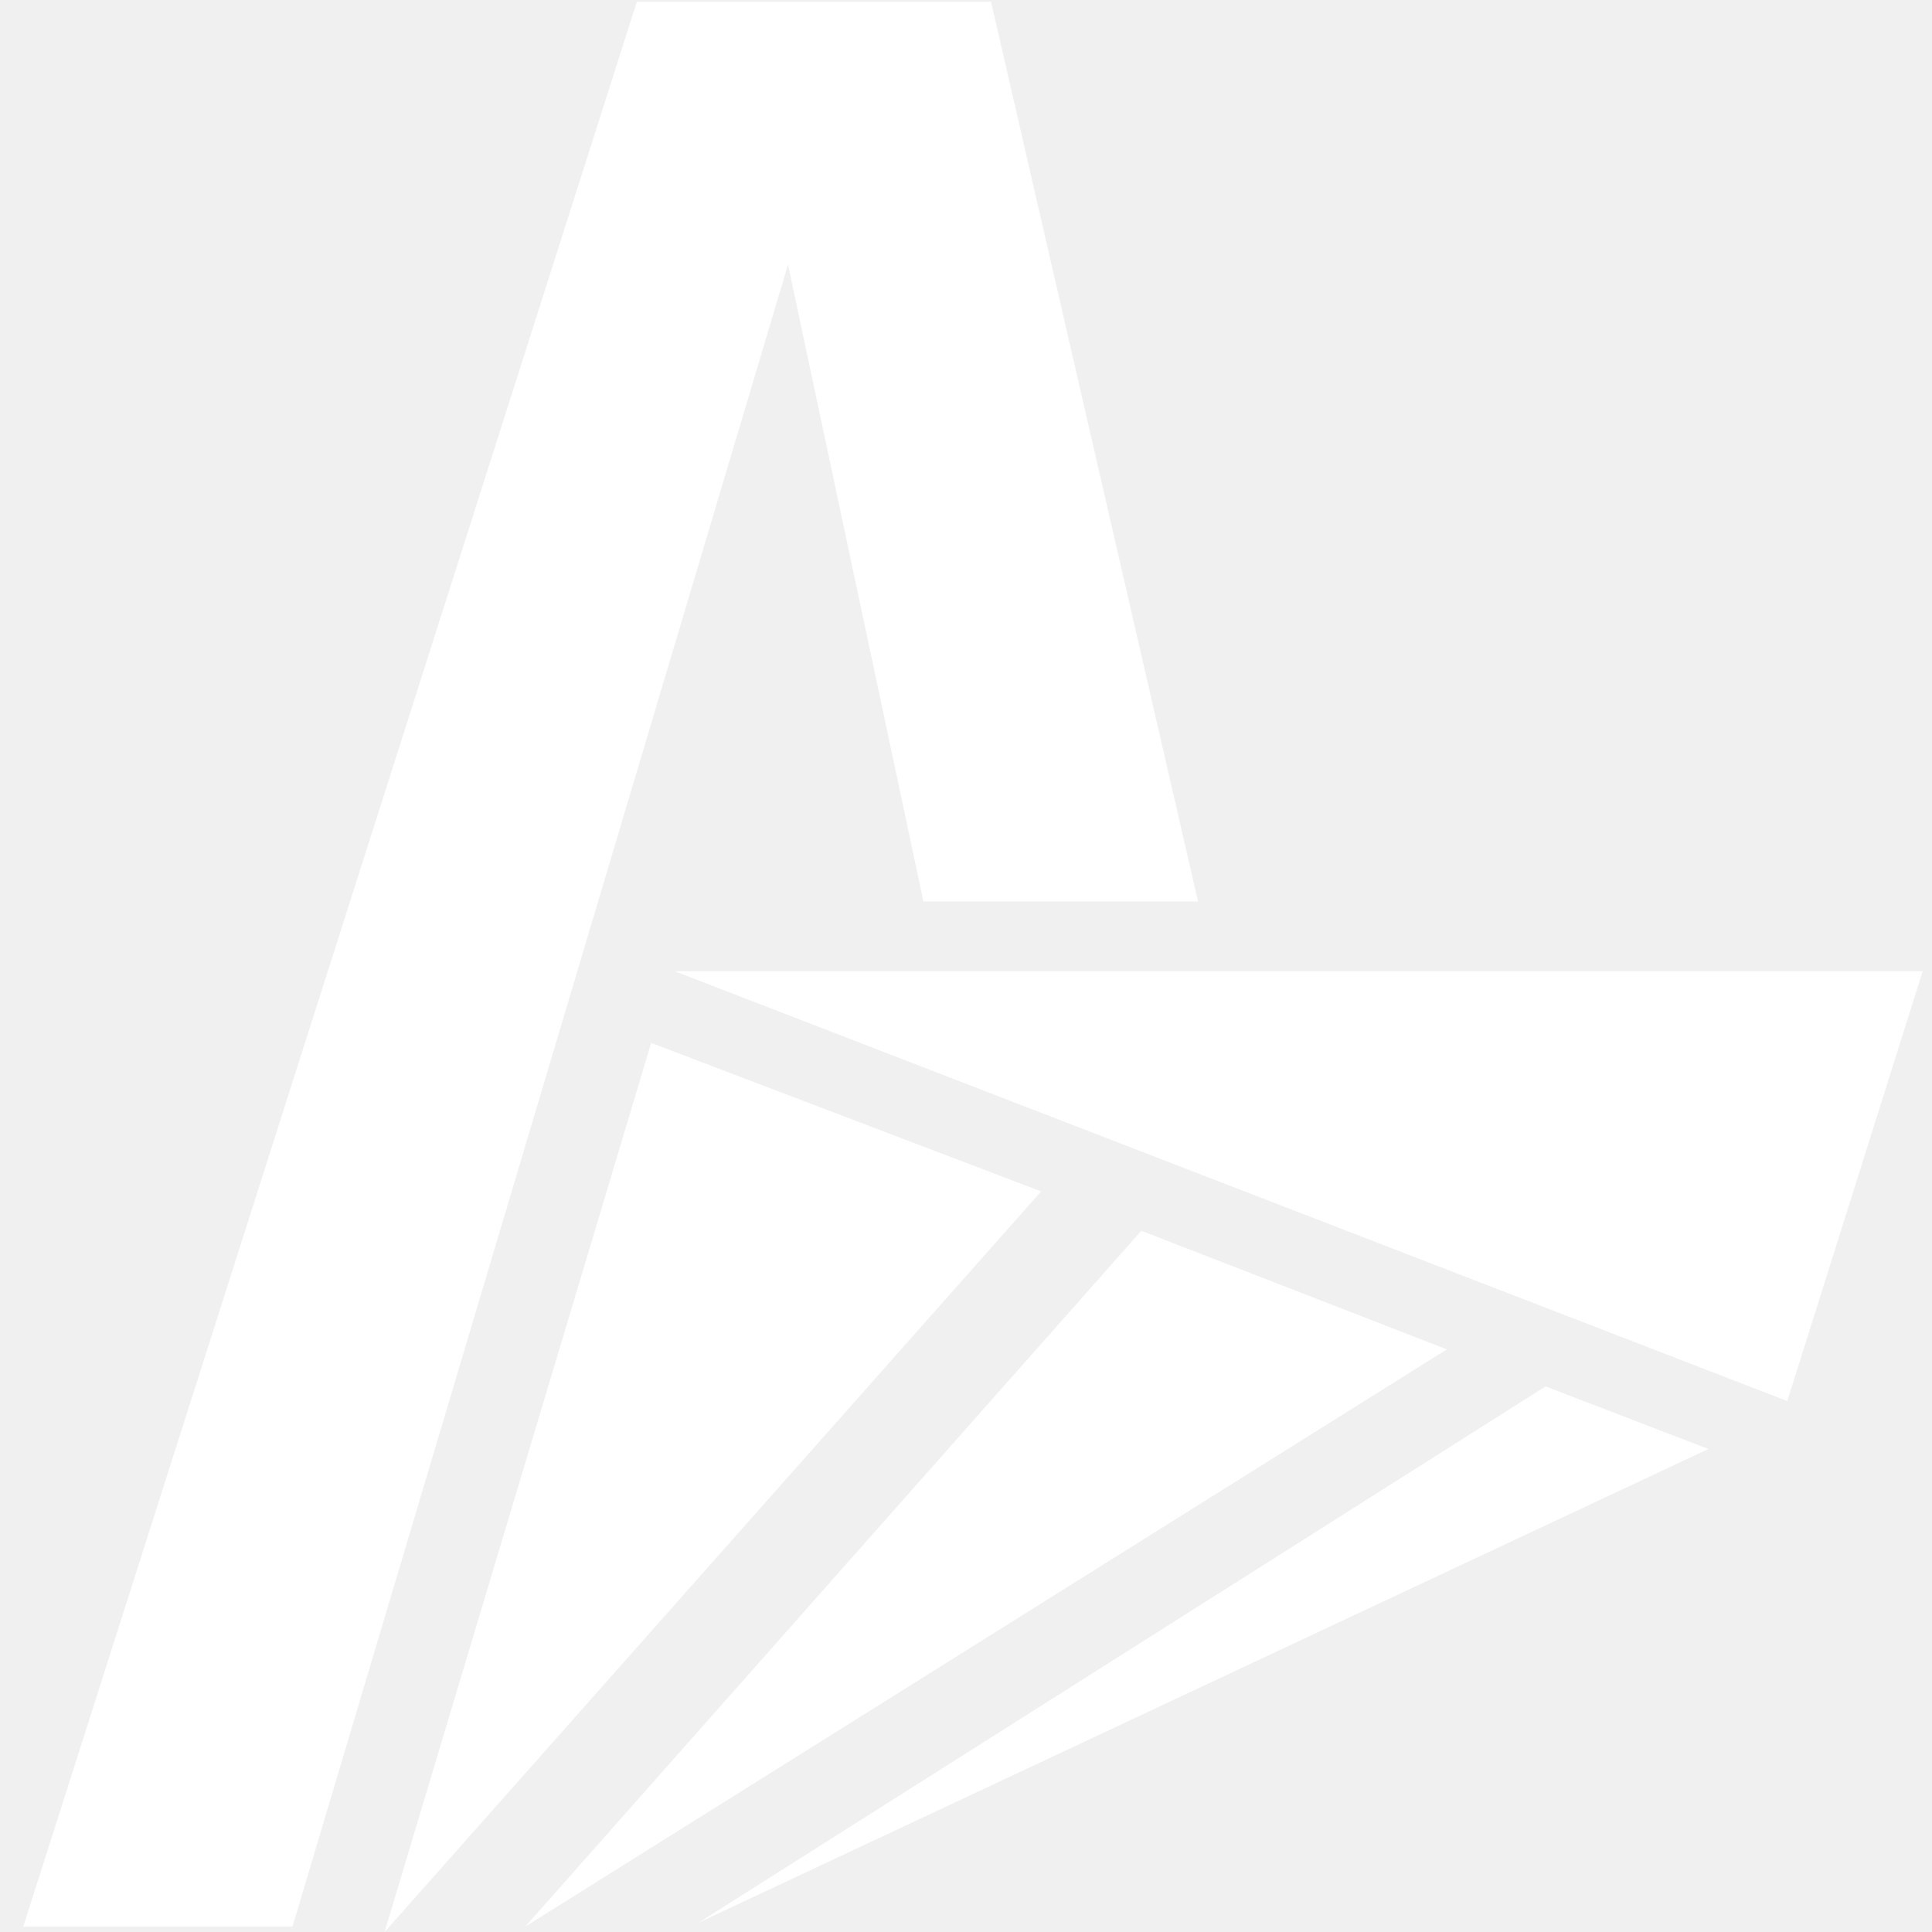
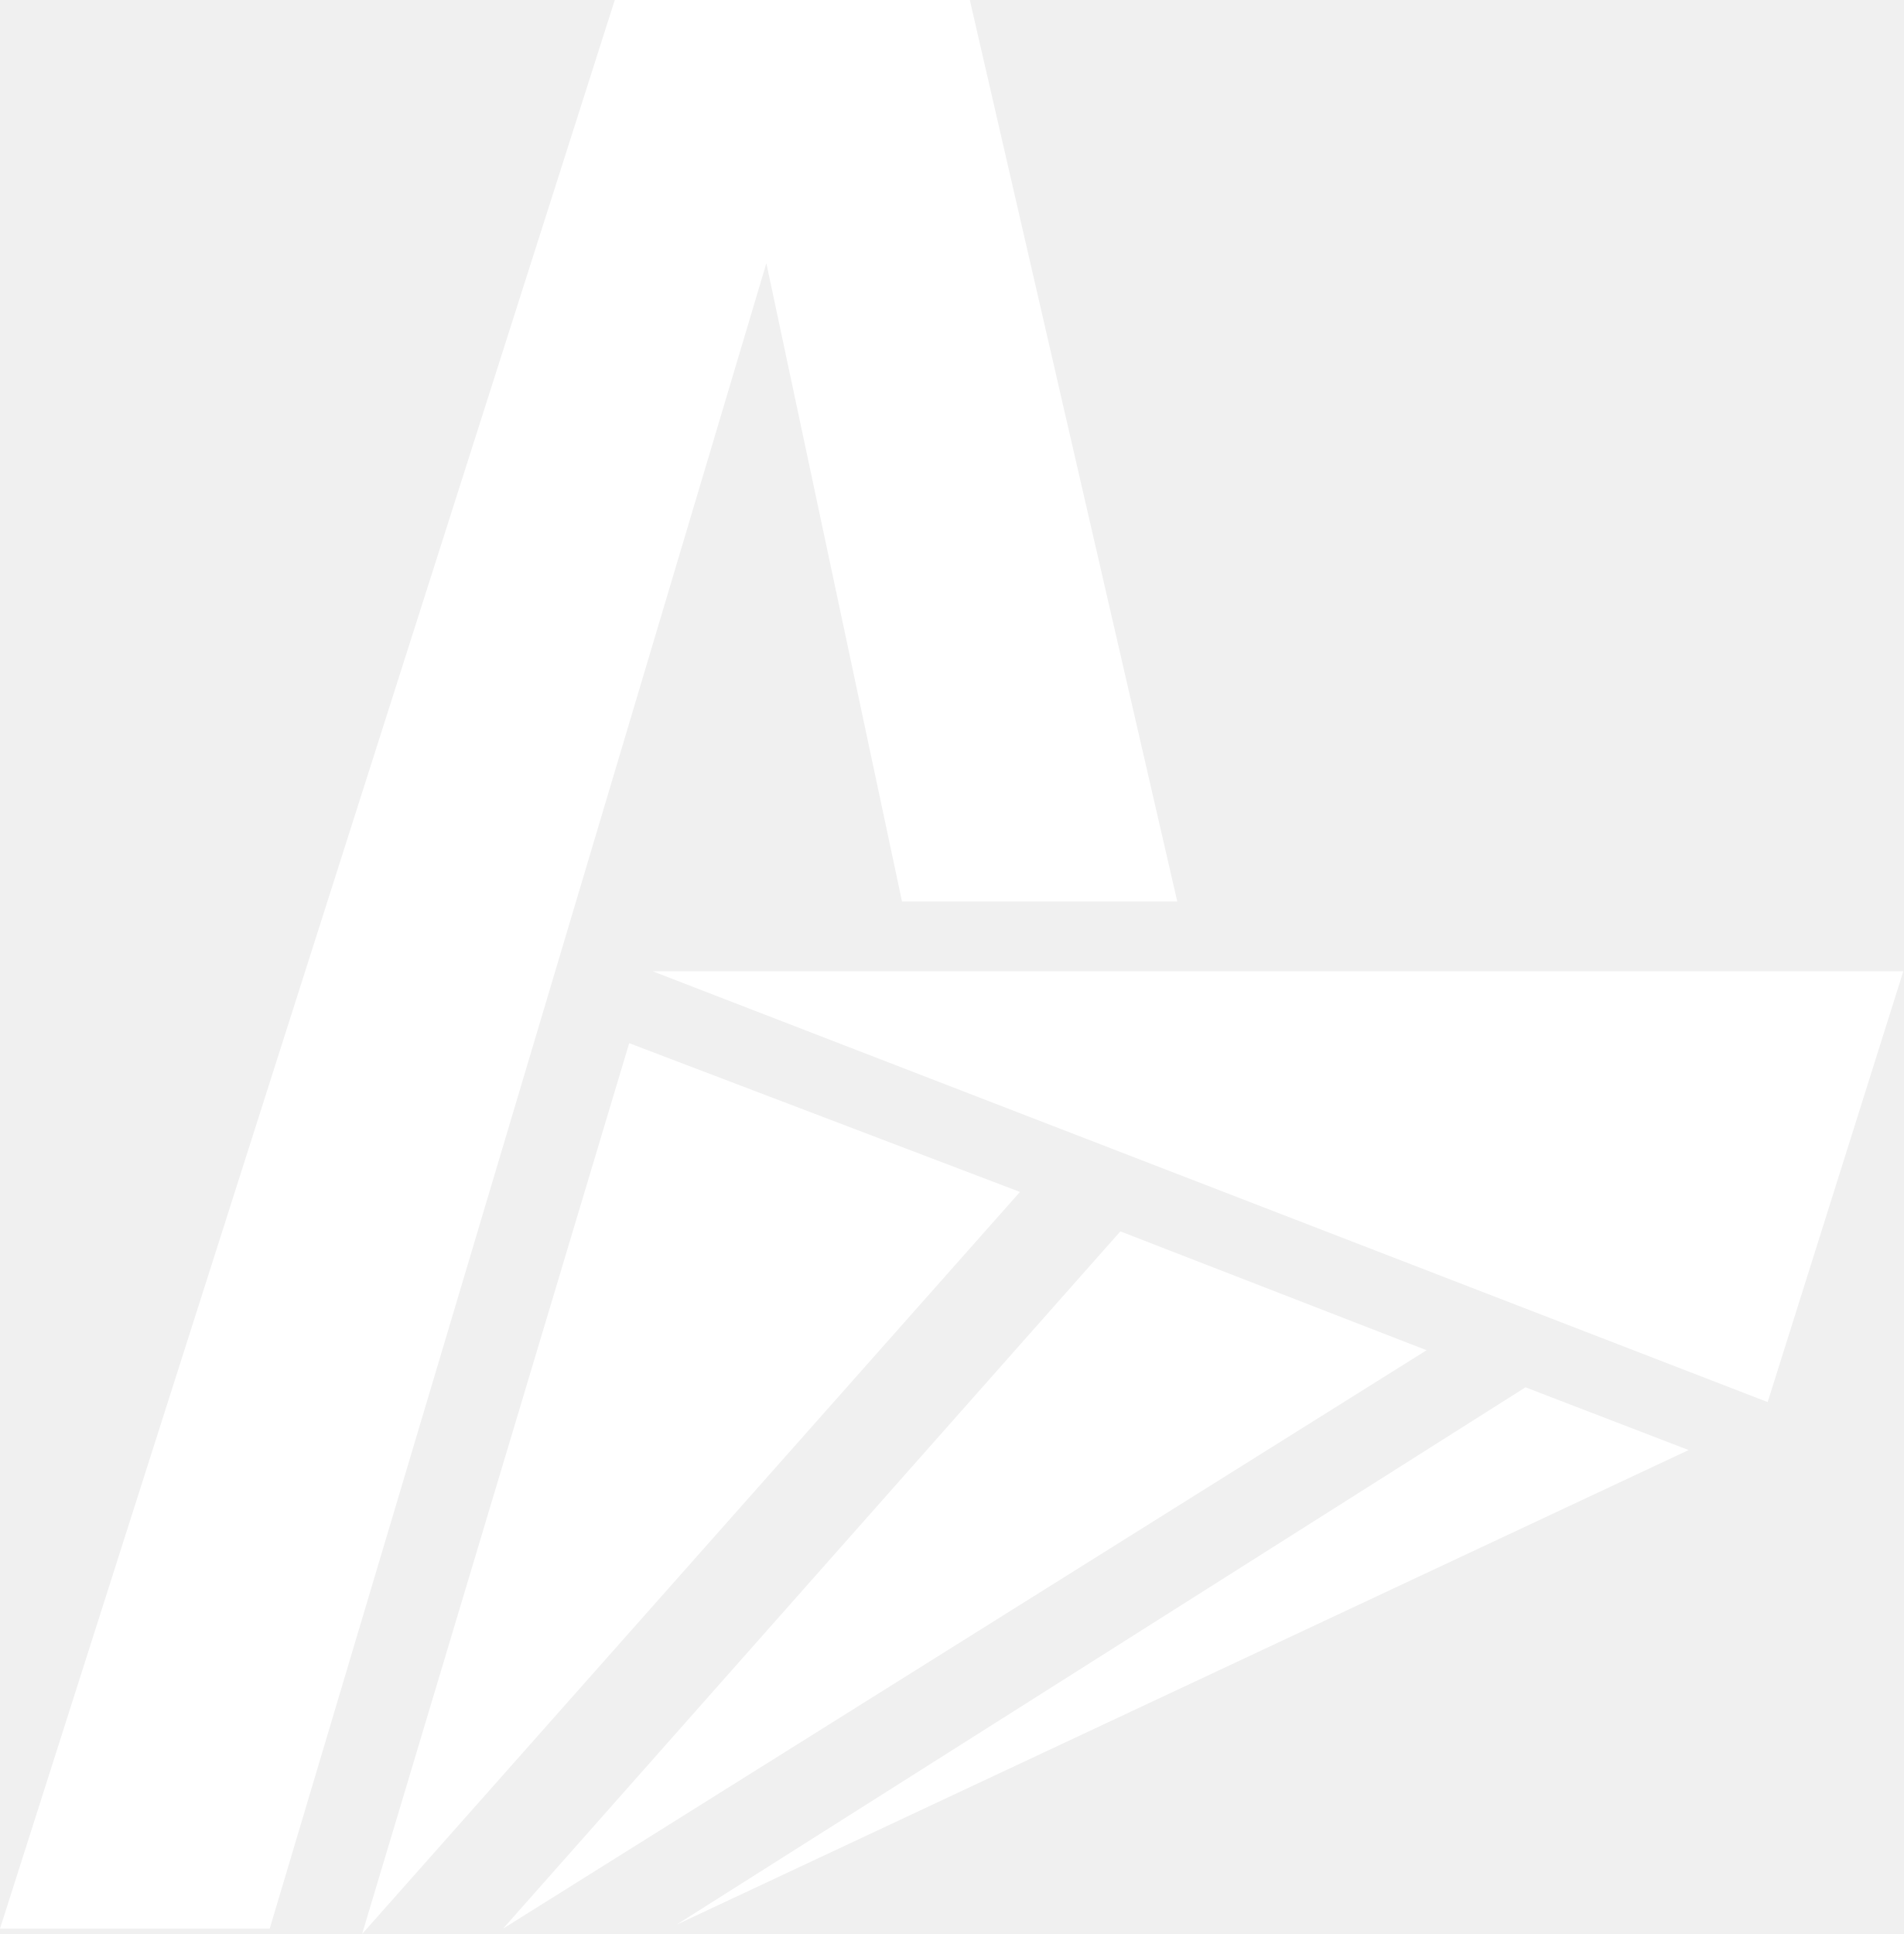
- <svg xmlns="http://www.w3.org/2000/svg" version="1.1" id="Capa_1" x="0px" y="0px" viewBox="0 0 1080 1080" style="enable-background:new 0 0 1080 1080;" xml:space="preserve">
-   <style type="text/css">
- 	.st0{fill:#FFFFFF;}
- </style>
-   <polygon class="st0" points="13,1077 356,1 554,1 669.7,503.9 516.2,503.9 440.5,147.9 163.5,1077 " />
-   <polygon class="st0" points="377.1,542.9 1074.8,542.9 999.1,783.2 " />
-   <polygon class="st0" points="364,583 582,666 215,1080 " />
-   <polygon class="st0" points="638,688 808.8,754.3 293.6,1077 " />
-   <polygon class="st0" points="864,775 955,810 390.5,1074.8 " />
-   <path class="st0" d="M214.5,1080" />
-   <path class="st0" d="M491.6,150.9" />
+ <svg xmlns="http://www.w3.org/2000/svg" id="Capa_1" data-name="Capa 1" viewBox="0 0 1061.77 1079">
+   <defs>
+     <style>.cls-1{fill:white;}</style>
+   </defs>
+   <polygon class="cls-1" points="0 1076 342.96 0 541.02 0 656.75 502.95 503.19 502.95 427.52 146.88 150.46 1076 0 1076" />
+   <polygon class="cls-1" points="364.1 541.89 1061.78 541.89 986.11 782.24 364.1 541.89" />
+   <polygon class="cls-1" points="351 582 569 665 202 1079 351 582" />
+   <polygon class="cls-1" points="625 687 795.84 753.31 280.64 1076 625 687" />
+   <polygon class="cls-1" points="851 774 942 809 377.45 1073.78 851 774" />
+   <path class="cls-1" d="M214.51,1080" transform="translate(-13 -1)" />
+   <path class="cls-1" d="M491.58,150.9" transform="translate(-13 -1)" />
</svg>
